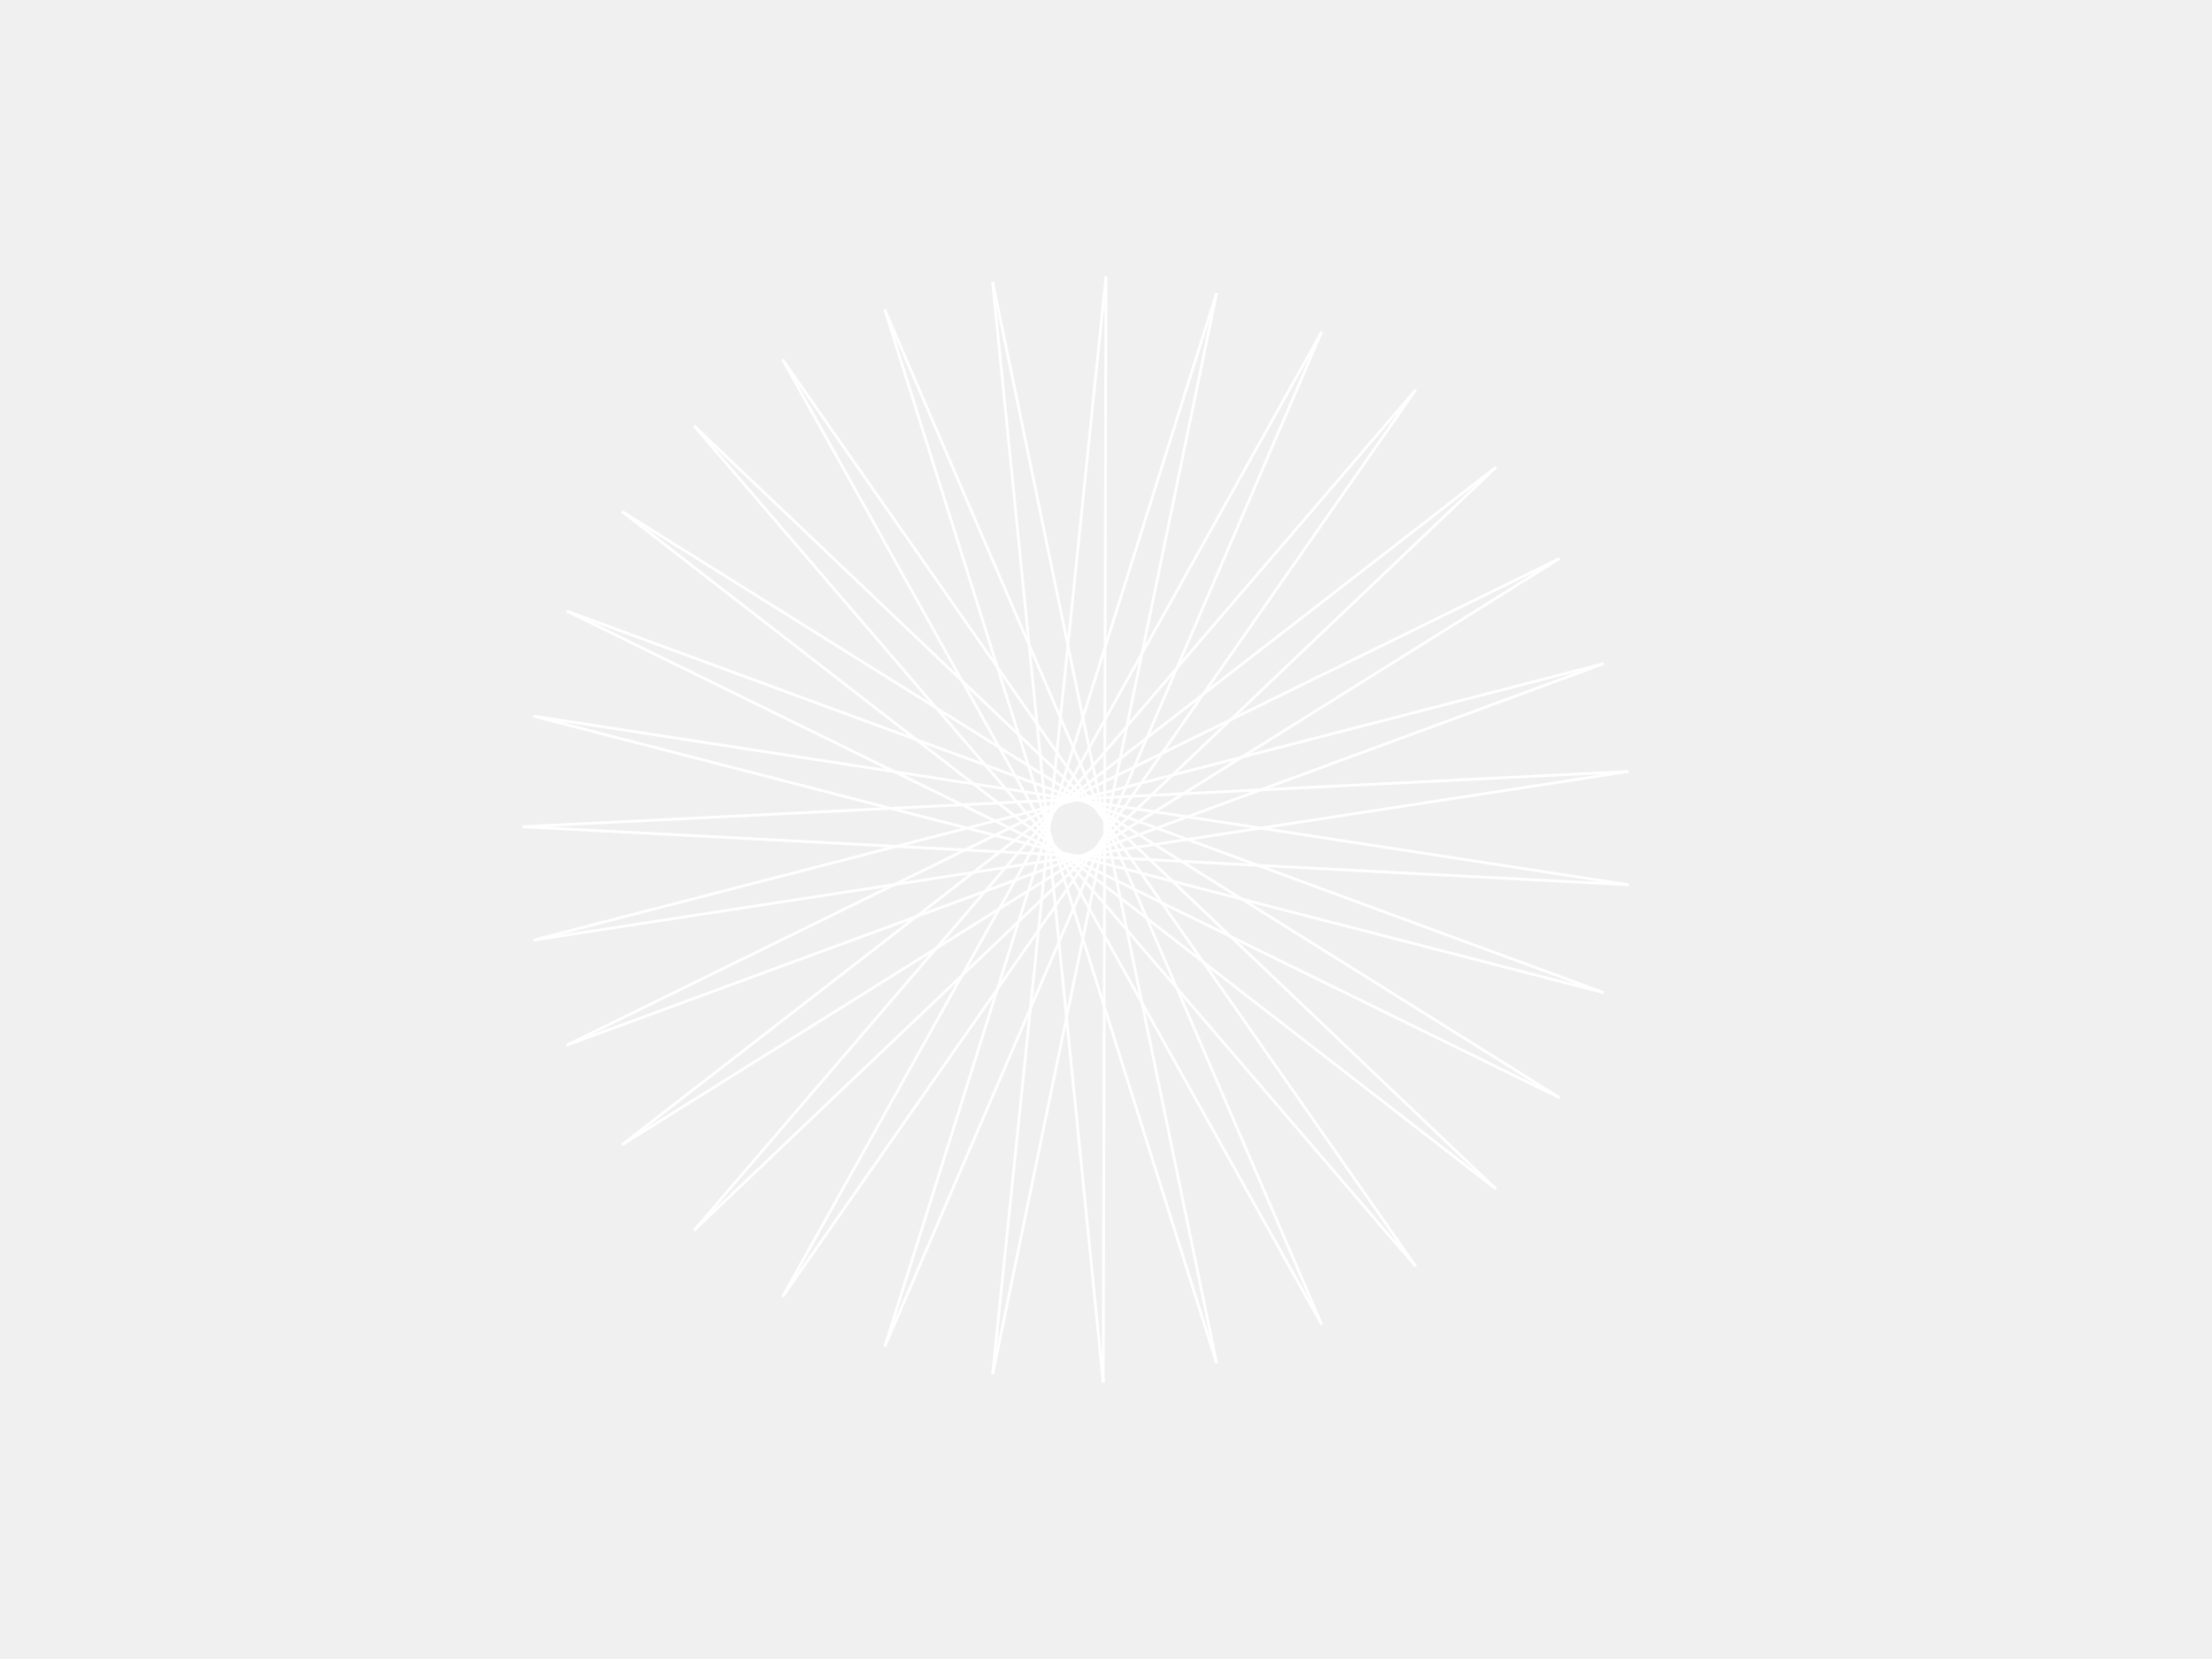
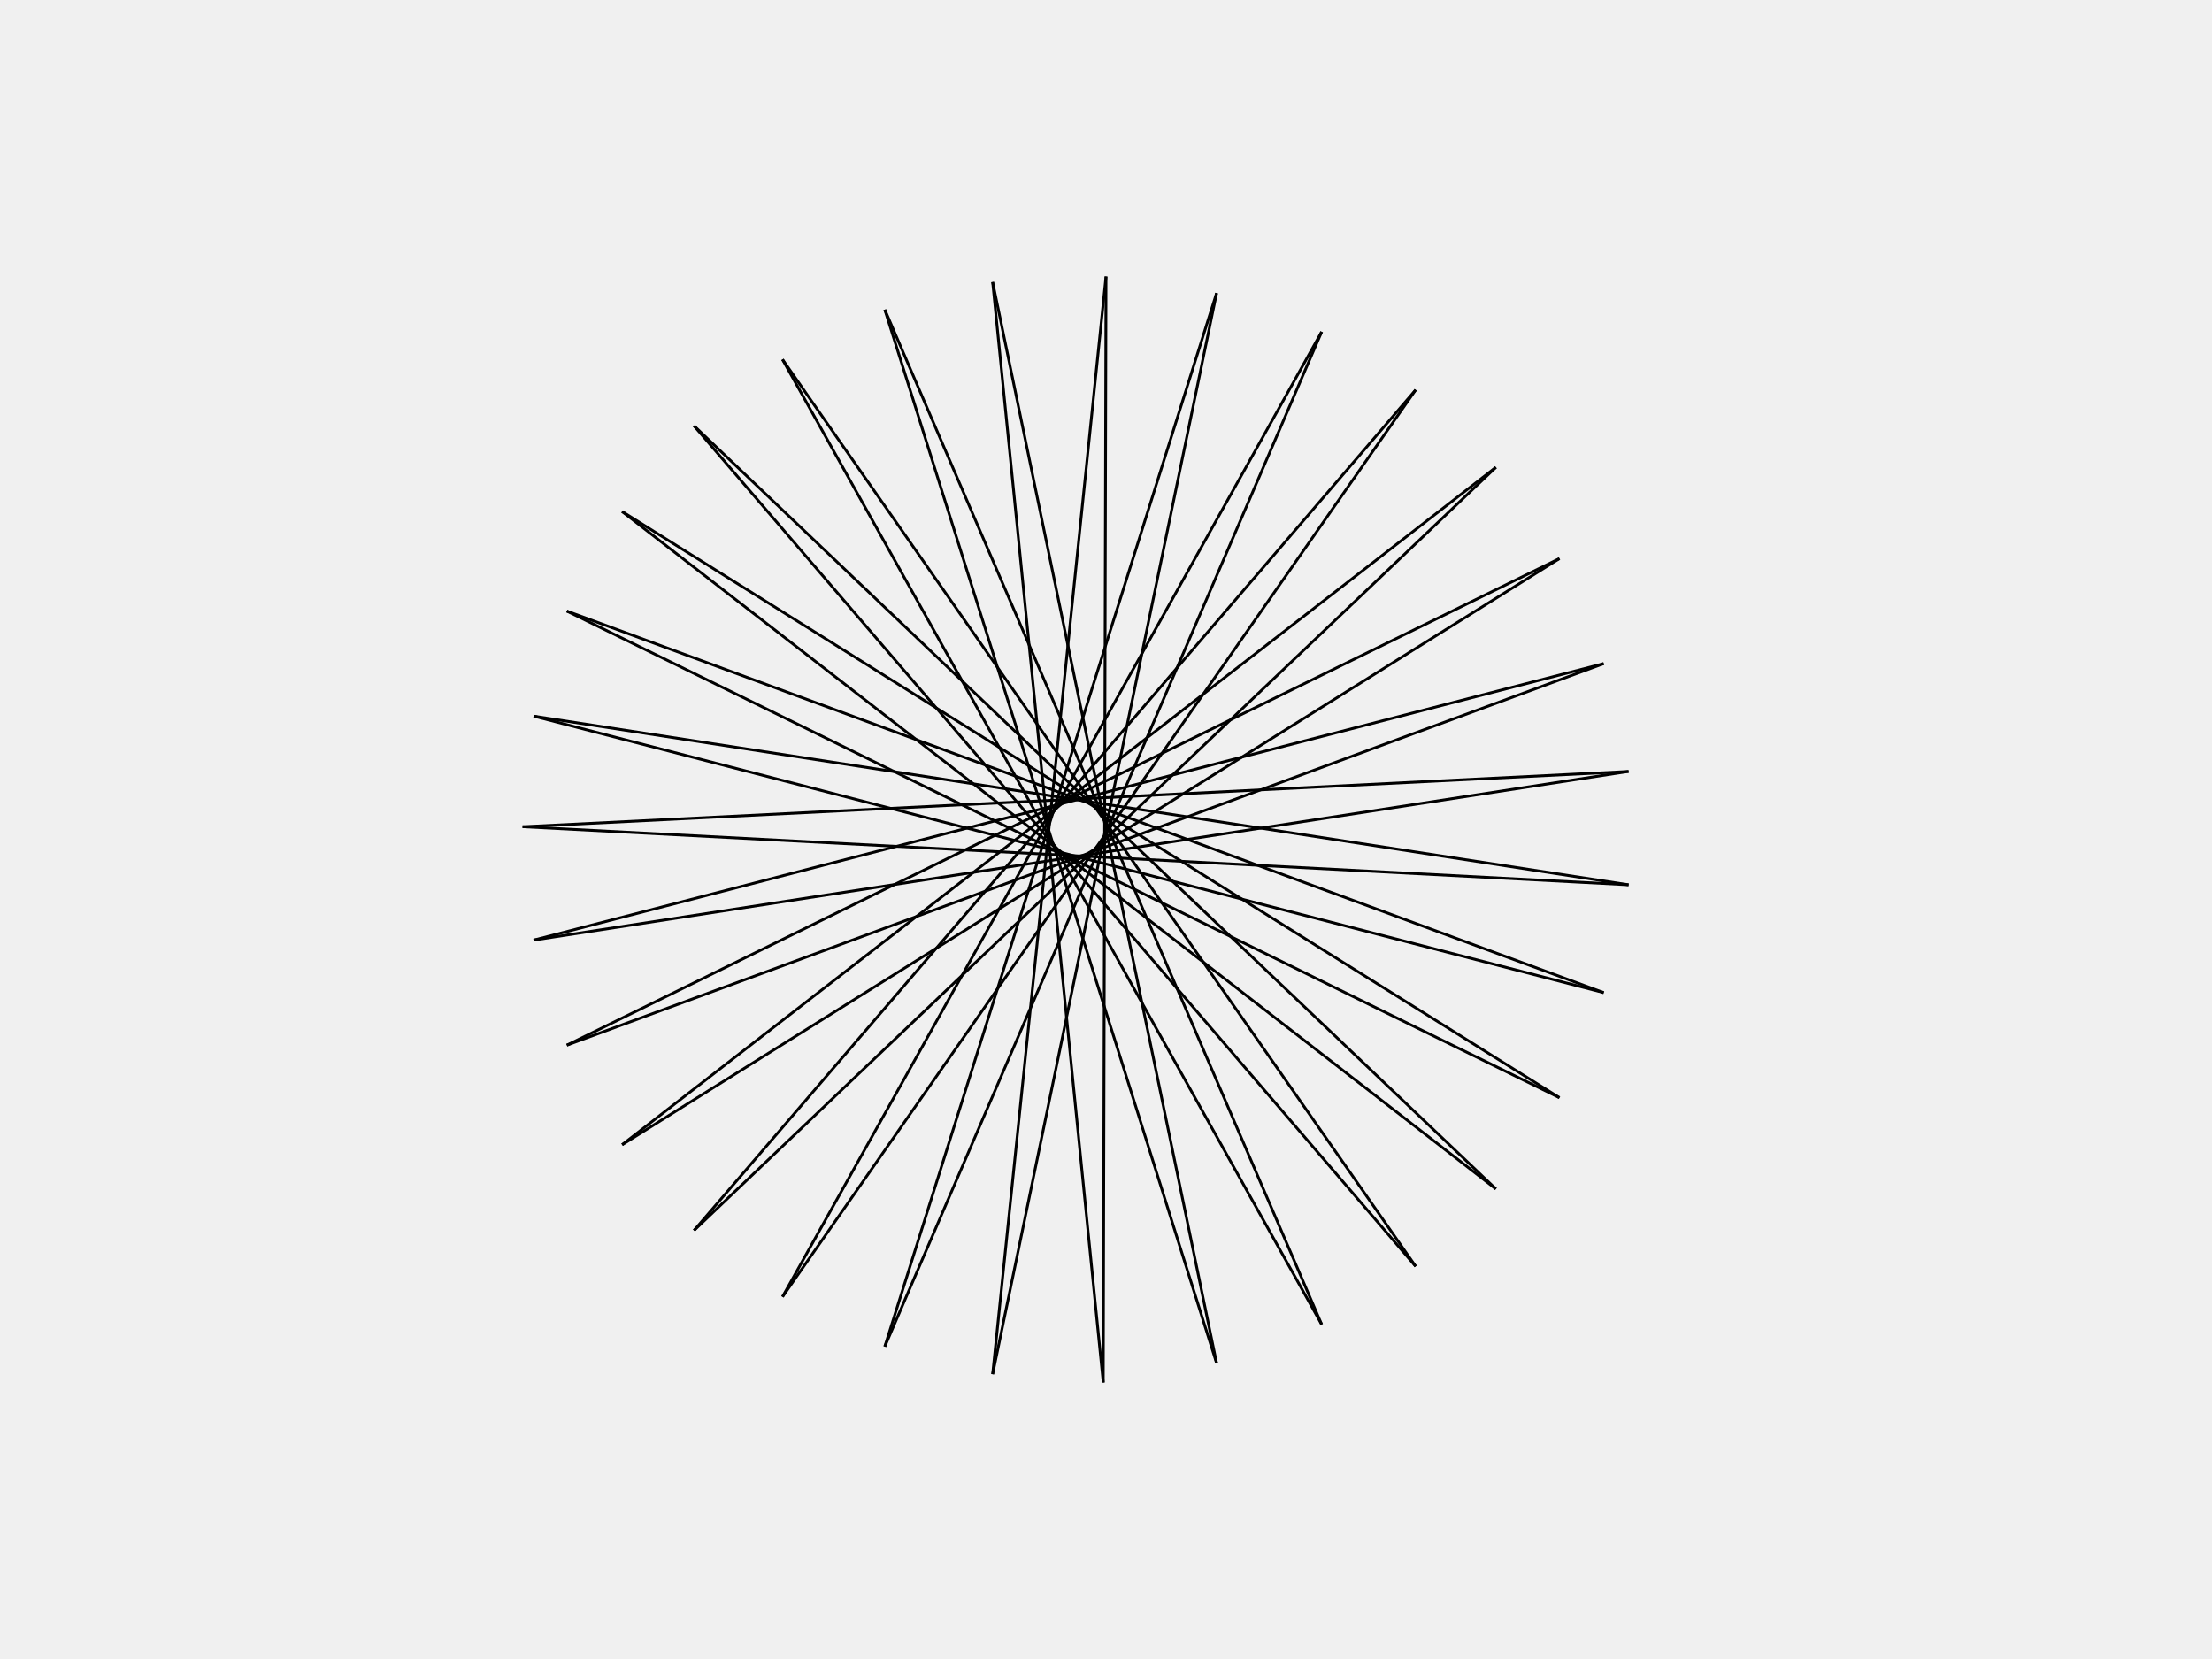
<svg xmlns="http://www.w3.org/2000/svg" width="800" height="600">
-   <line x1="400" y1="100" x2="359" y2="497" stroke="white" stroke-width="1">
-     <animate attributeName="stroke" values="white;black" begin="0s" dur="0.1s" repeatCount="1" fill="freeze" />
-   </line>
-   <line x1="359" y1="497" x2="440" y2="106" stroke="white" stroke-width="1">
-     <animate attributeName="stroke" values="white;black" begin="0.1s" dur="0.1s" repeatCount="1" fill="freeze" />
-   </line>
-   <line x1="440" y1="106" x2="320" y2="487" stroke="white" stroke-width="1">
-     <animate attributeName="stroke" values="white;black" begin="0.2s" dur="0.1s" repeatCount="1" fill="freeze" />
-   </line>
-   <line x1="320" y1="487" x2="478" y2="120" stroke="white" stroke-width="1">
-     <animate attributeName="stroke" values="white;black" begin="0.3s" dur="0.1s" repeatCount="1" fill="freeze" />
-   </line>
-   <line x1="478" y1="120" x2="283" y2="469" stroke="white" stroke-width="1">
-     <animate attributeName="stroke" values="white;black" begin="0.4s" dur="0.1s" repeatCount="1" fill="freeze" />
-   </line>
-   <line x1="283" y1="469" x2="512" y2="141" stroke="white" stroke-width="1">
-     <animate attributeName="stroke" values="white;black" begin="0.5s" dur="0.1s" repeatCount="1" fill="freeze" />
-   </line>
-   <line x1="512" y1="141" x2="251" y2="445" stroke="white" stroke-width="1">
-     <animate attributeName="stroke" values="white;black" begin="0.6s" dur="0.1s" repeatCount="1" fill="freeze" />
-   </line>
-   <line x1="251" y1="445" x2="541" y2="169" stroke="white" stroke-width="1">
-     <animate attributeName="stroke" values="white;black" begin="0.7s" dur="0.1s" repeatCount="1" fill="freeze" />
-   </line>
-   <line x1="541" y1="169" x2="225" y2="414" stroke="white" stroke-width="1">
-     <animate attributeName="stroke" values="white;black" begin="0.8s" dur="0.1s" repeatCount="1" fill="freeze" />
-   </line>
-   <line x1="225" y1="414" x2="564" y2="202" stroke="white" stroke-width="1">
-     <animate attributeName="stroke" values="white;black" begin="0.9s" dur="0.1s" repeatCount="1" fill="freeze" />
-   </line>
-   <line x1="564" y1="202" x2="205" y2="378" stroke="white" stroke-width="1">
-     <animate attributeName="stroke" values="white;black" begin="1s" dur="0.1s" repeatCount="1" fill="freeze" />
-   </line>
-   <line x1="205" y1="378" x2="580" y2="240" stroke="white" stroke-width="1">
-     <animate attributeName="stroke" values="white;black" begin="1.1s" dur="0.1s" repeatCount="1" fill="freeze" />
-   </line>
-   <line x1="580" y1="240" x2="193" y2="340" stroke="white" stroke-width="1">
-     <animate attributeName="stroke" values="white;black" begin="1.2s" dur="0.1s" repeatCount="1" fill="freeze" />
-   </line>
-   <line x1="193" y1="340" x2="589" y2="279" stroke="white" stroke-width="1">
-     <animate attributeName="stroke" values="white;black" begin="1.3s" dur="0.1s" repeatCount="1" fill="freeze" />
-   </line>
-   <line x1="589" y1="279" x2="189" y2="299" stroke="white" stroke-width="1">
-     <animate attributeName="stroke" values="white;black" begin="1.4s" dur="0.1s" repeatCount="1" fill="freeze" />
-   </line>
-   <line x1="189" y1="299" x2="589" y2="320" stroke="white" stroke-width="1">
-     <animate attributeName="stroke" values="white;black" begin="1.5s" dur="0.1s" repeatCount="1" fill="freeze" />
-   </line>
-   <line x1="589" y1="320" x2="193" y2="259" stroke="white" stroke-width="1">
-     <animate attributeName="stroke" values="white;black" begin="1.6s" dur="0.1s" repeatCount="1" fill="freeze" />
-   </line>
-   <line x1="193" y1="259" x2="580" y2="359" stroke="white" stroke-width="1">
-     <animate attributeName="stroke" values="white;black" begin="1.7s" dur="0.1s" repeatCount="1" fill="freeze" />
-   </line>
-   <line x1="580" y1="359" x2="205" y2="221" stroke="white" stroke-width="1">
-     <animate attributeName="stroke" values="white;black" begin="1.8s" dur="0.1s" repeatCount="1" fill="freeze" />
-   </line>
-   <line x1="205" y1="221" x2="564" y2="397" stroke="white" stroke-width="1">
-     <animate attributeName="stroke" values="white;black" begin="1.9s" dur="0.1s" repeatCount="1" fill="freeze" />
-   </line>
-   <line x1="564" y1="397" x2="225" y2="185" stroke="white" stroke-width="1">
-     <animate attributeName="stroke" values="white;black" begin="2s" dur="0.1s" repeatCount="1" fill="freeze" />
-   </line>
-   <line x1="225" y1="185" x2="541" y2="430" stroke="white" stroke-width="1">
-     <animate attributeName="stroke" values="white;black" begin="2.1s" dur="0.1s" repeatCount="1" fill="freeze" />
-   </line>
-   <line x1="541" y1="430" x2="251" y2="154" stroke="white" stroke-width="1">
-     <animate attributeName="stroke" values="white;black" begin="2.2s" dur="0.1s" repeatCount="1" fill="freeze" />
-   </line>
-   <line x1="251" y1="154" x2="512" y2="458" stroke="white" stroke-width="1">
-     <animate attributeName="stroke" values="white;black" begin="2.3s" dur="0.1s" repeatCount="1" fill="freeze" />
-   </line>
-   <line x1="512" y1="458" x2="283" y2="130" stroke="white" stroke-width="1">
-     <animate attributeName="stroke" values="white;black" begin="2.4s" dur="0.1s" repeatCount="1" fill="freeze" />
-   </line>
-   <line x1="283" y1="130" x2="478" y2="479" stroke="white" stroke-width="1">
-     <animate attributeName="stroke" values="white;black" begin="2.5s" dur="0.1s" repeatCount="1" fill="freeze" />
-   </line>
-   <line x1="478" y1="479" x2="320" y2="112" stroke="white" stroke-width="1">
-     <animate attributeName="stroke" values="white;black" begin="2.6s" dur="0.1s" repeatCount="1" fill="freeze" />
-   </line>
-   <line x1="320" y1="112" x2="440" y2="493" stroke="white" stroke-width="1">
-     <animate attributeName="stroke" values="white;black" begin="2.7s" dur="0.1s" repeatCount="1" fill="freeze" />
-   </line>
-   <line x1="440" y1="493" x2="359" y2="102" stroke="white" stroke-width="1">
-     <animate attributeName="stroke" values="white;black" begin="2.8s" dur="0.1s" repeatCount="1" fill="freeze" />
-   </line>
-   <line x1="359" y1="102" x2="399" y2="500" stroke="white" stroke-width="1">
-     <animate attributeName="stroke" values="white;black" begin="2.9s" dur="0.1s" repeatCount="1" fill="freeze" />
-   </line>
-   <line x1="399" y1="500" x2="400" y2="100" stroke="white" stroke-width="1">
-     <animate attributeName="stroke" values="white;black" begin="3s" dur="0.1s" repeatCount="1" fill="freeze" />
-   </line>
+   <line x1="400" y1="100" x2="359" y2="497" stroke="black" stroke-width="1" />
+   <line x1="359" y1="497" x2="440" y2="106" stroke="black" stroke-width="1" />
+   <line x1="440" y1="106" x2="320" y2="487" stroke="black" stroke-width="1" />
+   <line x1="320" y1="487" x2="478" y2="120" stroke="black" stroke-width="1" />
+   <line x1="478" y1="120" x2="283" y2="469" stroke="black" stroke-width="1" />
+   <line x1="283" y1="469" x2="512" y2="141" stroke="black" stroke-width="1" />
+   <line x1="512" y1="141" x2="251" y2="445" stroke="black" stroke-width="1" />
+   <line x1="251" y1="445" x2="541" y2="169" stroke="black" stroke-width="1" />
+   <line x1="541" y1="169" x2="225" y2="414" stroke="black" stroke-width="1" />
+   <line x1="225" y1="414" x2="564" y2="202" stroke="black" stroke-width="1" />
+   <line x1="564" y1="202" x2="205" y2="378" stroke="black" stroke-width="1" />
+   <line x1="205" y1="378" x2="580" y2="240" stroke="black" stroke-width="1" />
+   <line x1="580" y1="240" x2="193" y2="340" stroke="black" stroke-width="1" />
+   <line x1="193" y1="340" x2="589" y2="279" stroke="black" stroke-width="1" />
+   <line x1="589" y1="279" x2="189" y2="299" stroke="black" stroke-width="1" />
+   <line x1="189" y1="299" x2="589" y2="320" stroke="black" stroke-width="1" />
+   <line x1="589" y1="320" x2="193" y2="259" stroke="black" stroke-width="1" />
+   <line x1="193" y1="259" x2="580" y2="359" stroke="black" stroke-width="1" />
+   <line x1="580" y1="359" x2="205" y2="221" stroke="black" stroke-width="1" />
+   <line x1="205" y1="221" x2="564" y2="397" stroke="black" stroke-width="1" />
+   <line x1="564" y1="397" x2="225" y2="185" stroke="black" stroke-width="1" />
+   <line x1="225" y1="185" x2="541" y2="430" stroke="black" stroke-width="1" />
+   <line x1="541" y1="430" x2="251" y2="154" stroke="black" stroke-width="1" />
+   <line x1="251" y1="154" x2="512" y2="458" stroke="black" stroke-width="1" />
+   <line x1="512" y1="458" x2="283" y2="130" stroke="black" stroke-width="1" />
+   <line x1="283" y1="130" x2="478" y2="479" stroke="black" stroke-width="1" />
+   <line x1="478" y1="479" x2="320" y2="112" stroke="black" stroke-width="1" />
+   <line x1="320" y1="112" x2="440" y2="493" stroke="black" stroke-width="1" />
+   <line x1="440" y1="493" x2="359" y2="102" stroke="black" stroke-width="1" />
+   <line x1="359" y1="102" x2="399" y2="500" stroke="black" stroke-width="1" />
+   <line x1="399" y1="500" x2="400" y2="100" stroke="black" stroke-width="1" />
</svg>
